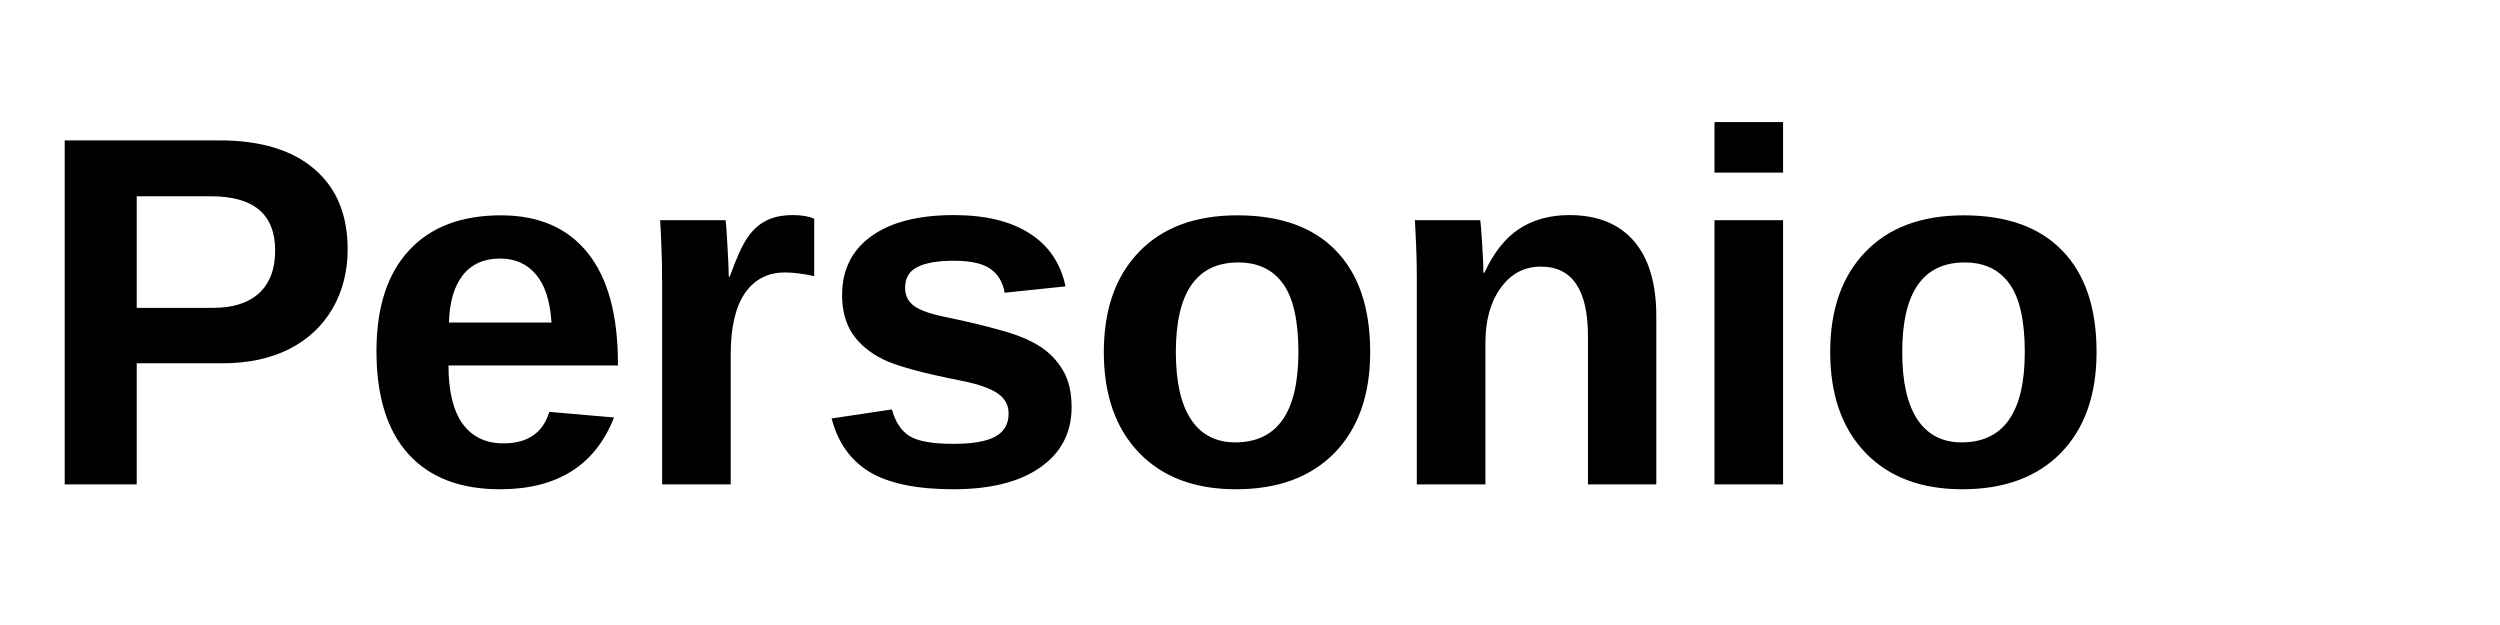
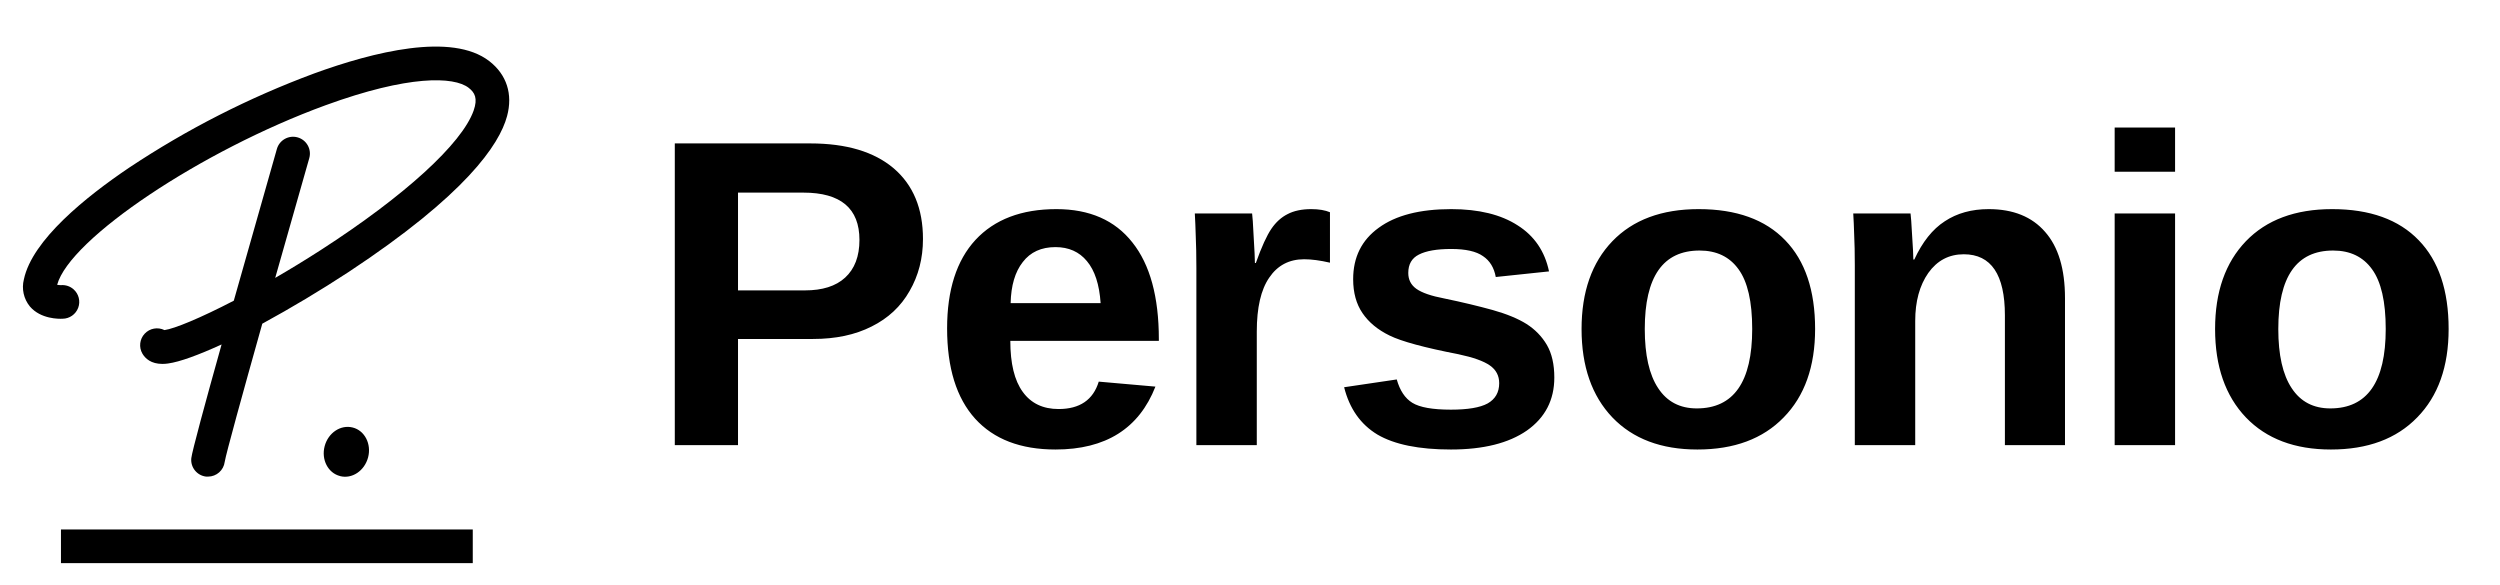
- <svg xmlns="http://www.w3.org/2000/svg" width="160" height="40" viewBox="0 0 160 40">
-   <text x="2" y="31" font-family="Helvetica Neue, Arial, sans-serif" font-size="32" font-weight="700" font-style="normal" letter-spacing="-0.5" fill="#000000" textLength="156" lengthAdjust="spacingAndGlyphs">Personio</text>
+ <svg xmlns="http://www.w3.org/2000/svg" width="171" height="40" viewBox="-0.327 -0.337 125.317 29.344" role="img" aria-label="personio logo">
+   <g transform="translate(0,2) scale(1.08)">
+     <path fill="#000000" d="M21.603 24H2.47v-1.563h19.133Zm-6.167-4.044c.557.145 1.137-.244 1.303-.867.166-.624-.157-1.25-.713-1.39-.556-.142-1.137.24-1.304.865-.167.624.156 1.25.714 1.39zM22.37.676c-1.737-1.347-5.387-.43-8.145.576A41.707 41.705 0 0 0 5.64 5.625C3.624 6.985 1.135 8.987.748 10.814a1.43 1.43 0 0 0 .28 1.263c.505.59 1.354.576 1.516.568a.781.781 0 0 0 .51-1.368.783.783 0 0 0-.58-.193.877.877 0 0 1-.181-.016c.58-2.136 6.69-6.232 12.47-8.342 3.858-1.408 5.964-1.342 6.649-.81.284.22.433.487.23 1.062-.545 1.535-3.2 3.96-7.108 6.48-.725.467-1.434.898-2.11 1.29.544-1.92 1.1-3.88 1.582-5.561a.782.782 0 0 0-1.504-.43 2070.72 2070.634 0 0 0-2.002 7.05c-1.564.811-2.754 1.3-3.22 1.366a.783.783 0 0 0-1.025 1.095c.134.226.4.476.929.476.088 0 .177-.007.264-.02.54-.073 1.417-.395 2.485-.884-.758 2.702-1.373 4.975-1.407 5.282a.781.781 0 0 0 .69.858.668.668 0 0 0 .087 0 .783.783 0 0 0 .775-.685c.062-.38.822-3.133 1.746-6.42a58.241 58.239 0 0 0 4.01-2.401c5.435-3.587 7.007-5.917 7.362-7.241.277-1.02-.017-1.93-.825-2.557z" />
+   </g>
+   <text x="32" y="22" font-family="Helvetica Neue, Arial, sans-serif" font-weight="700" font-size="22" letter-spacing="-0.4" fill="#000000">Personio</text>
</svg>
